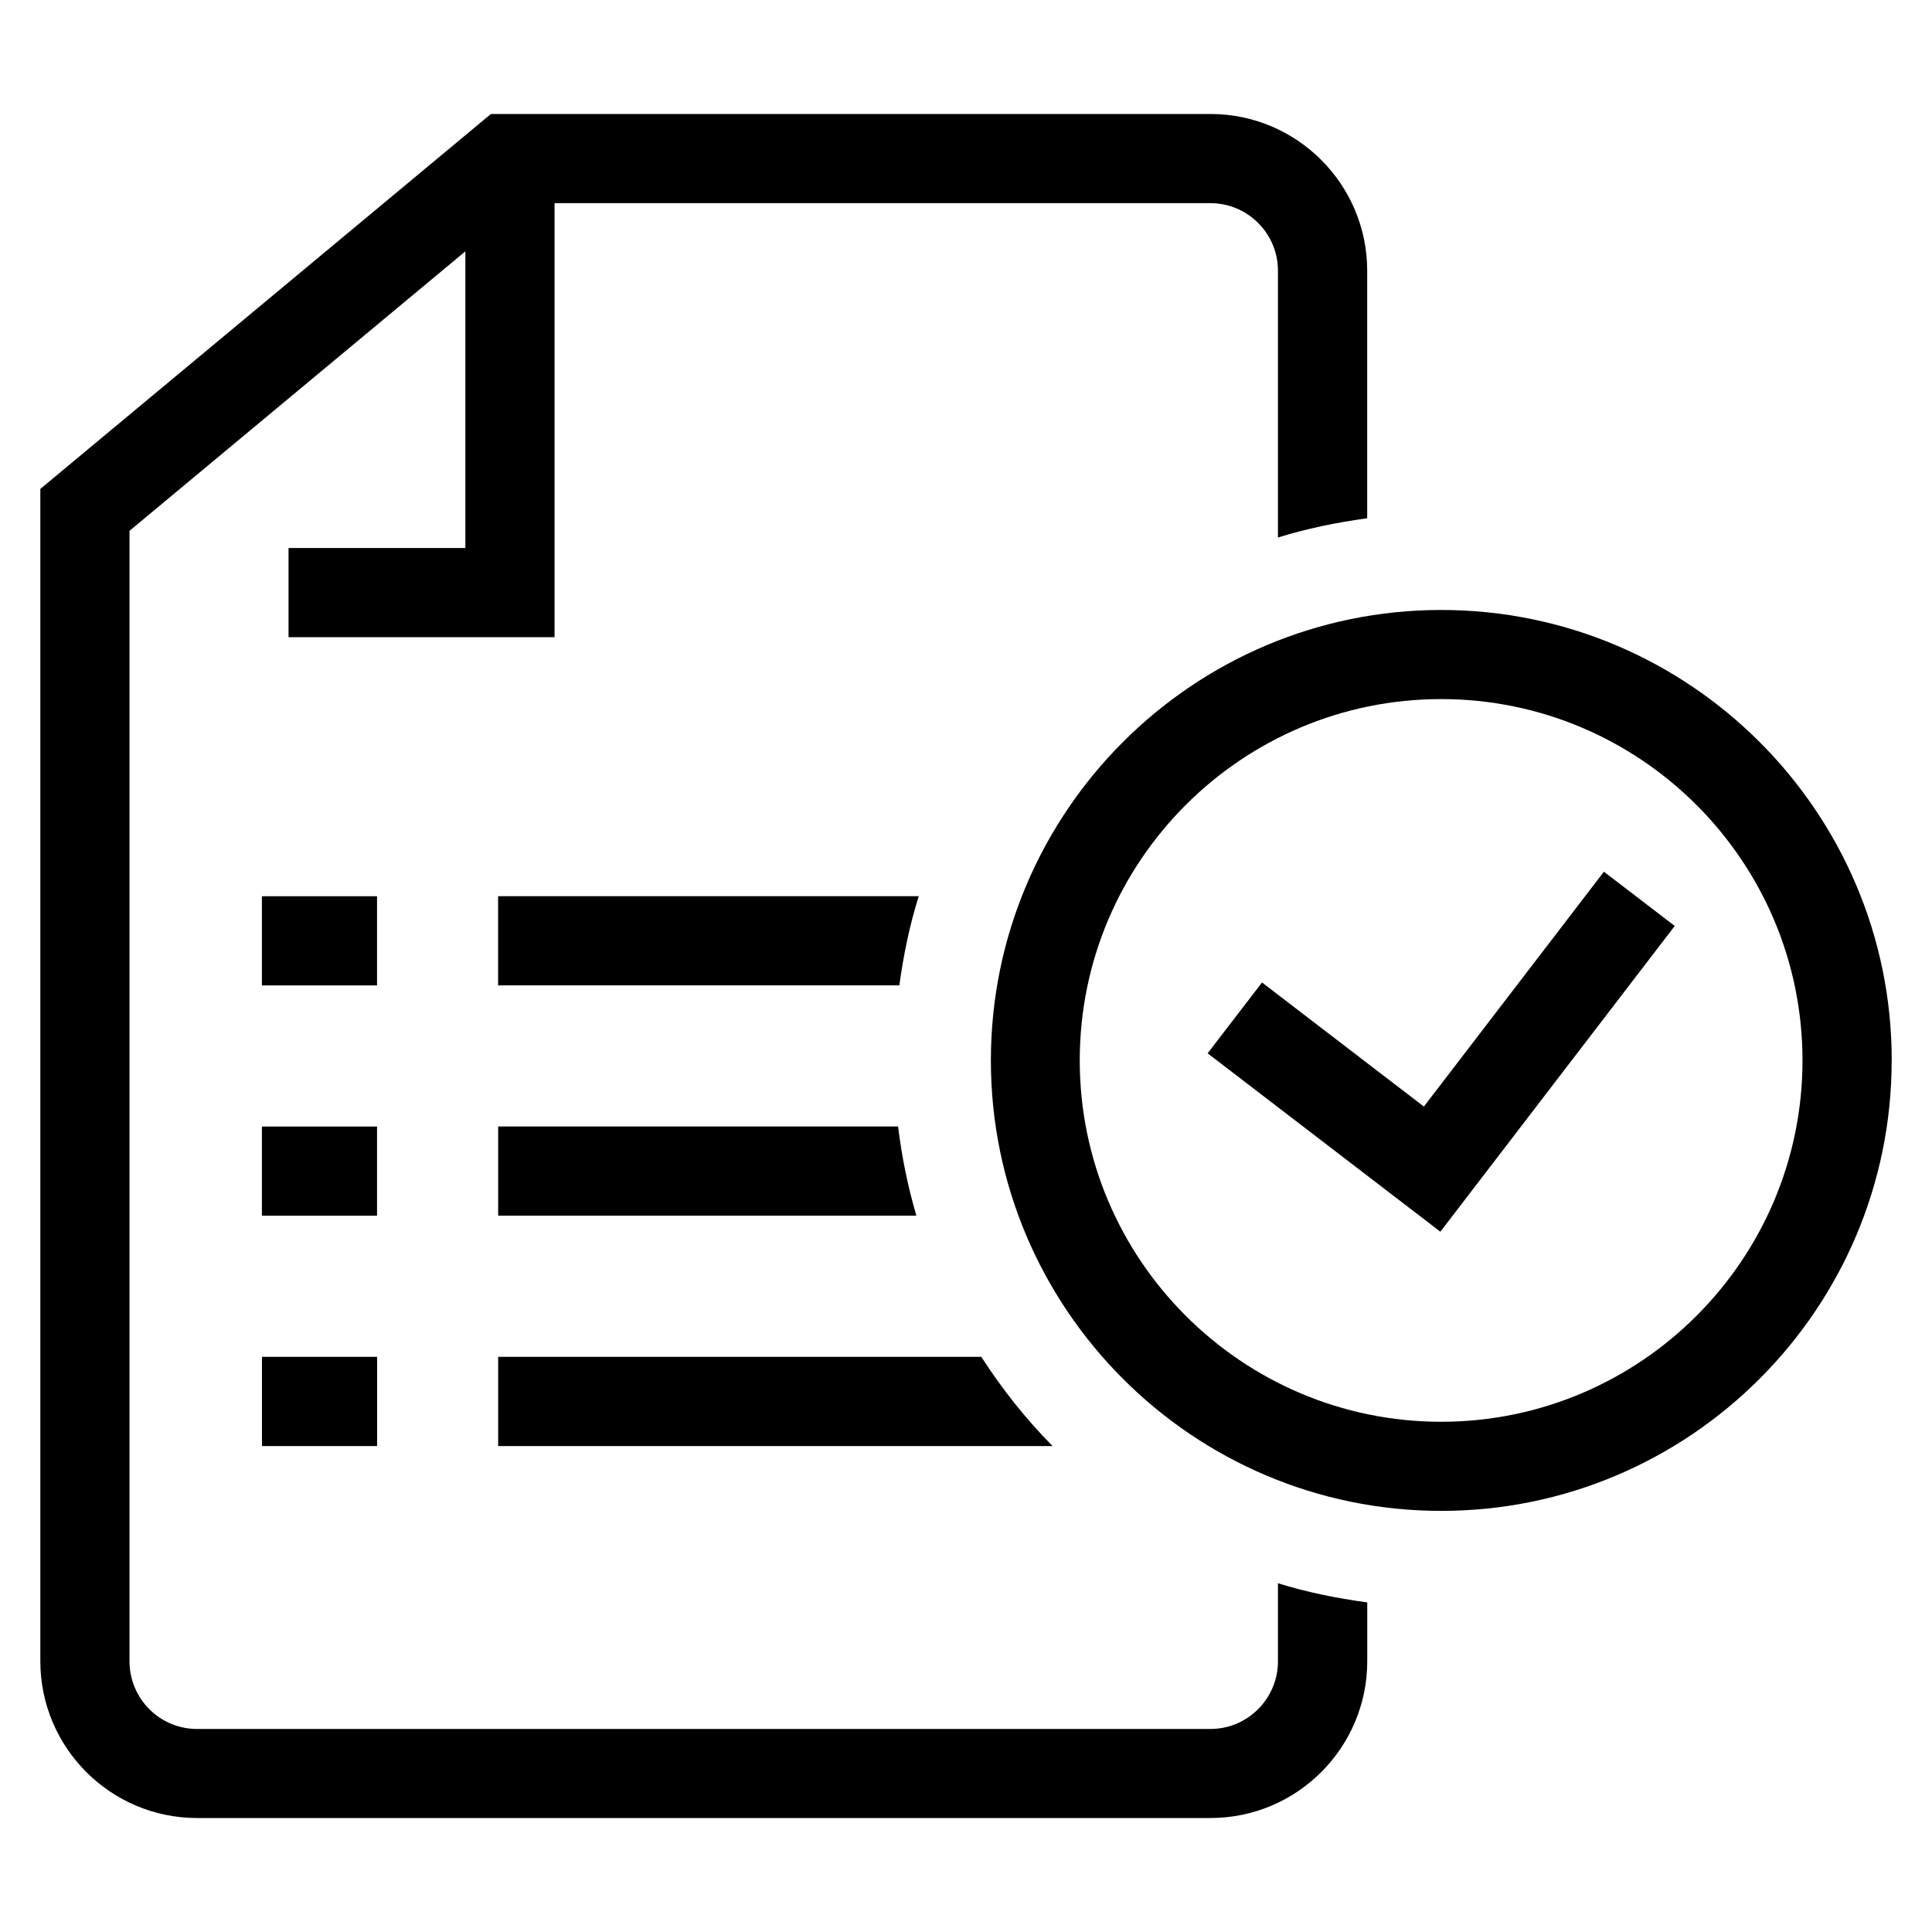
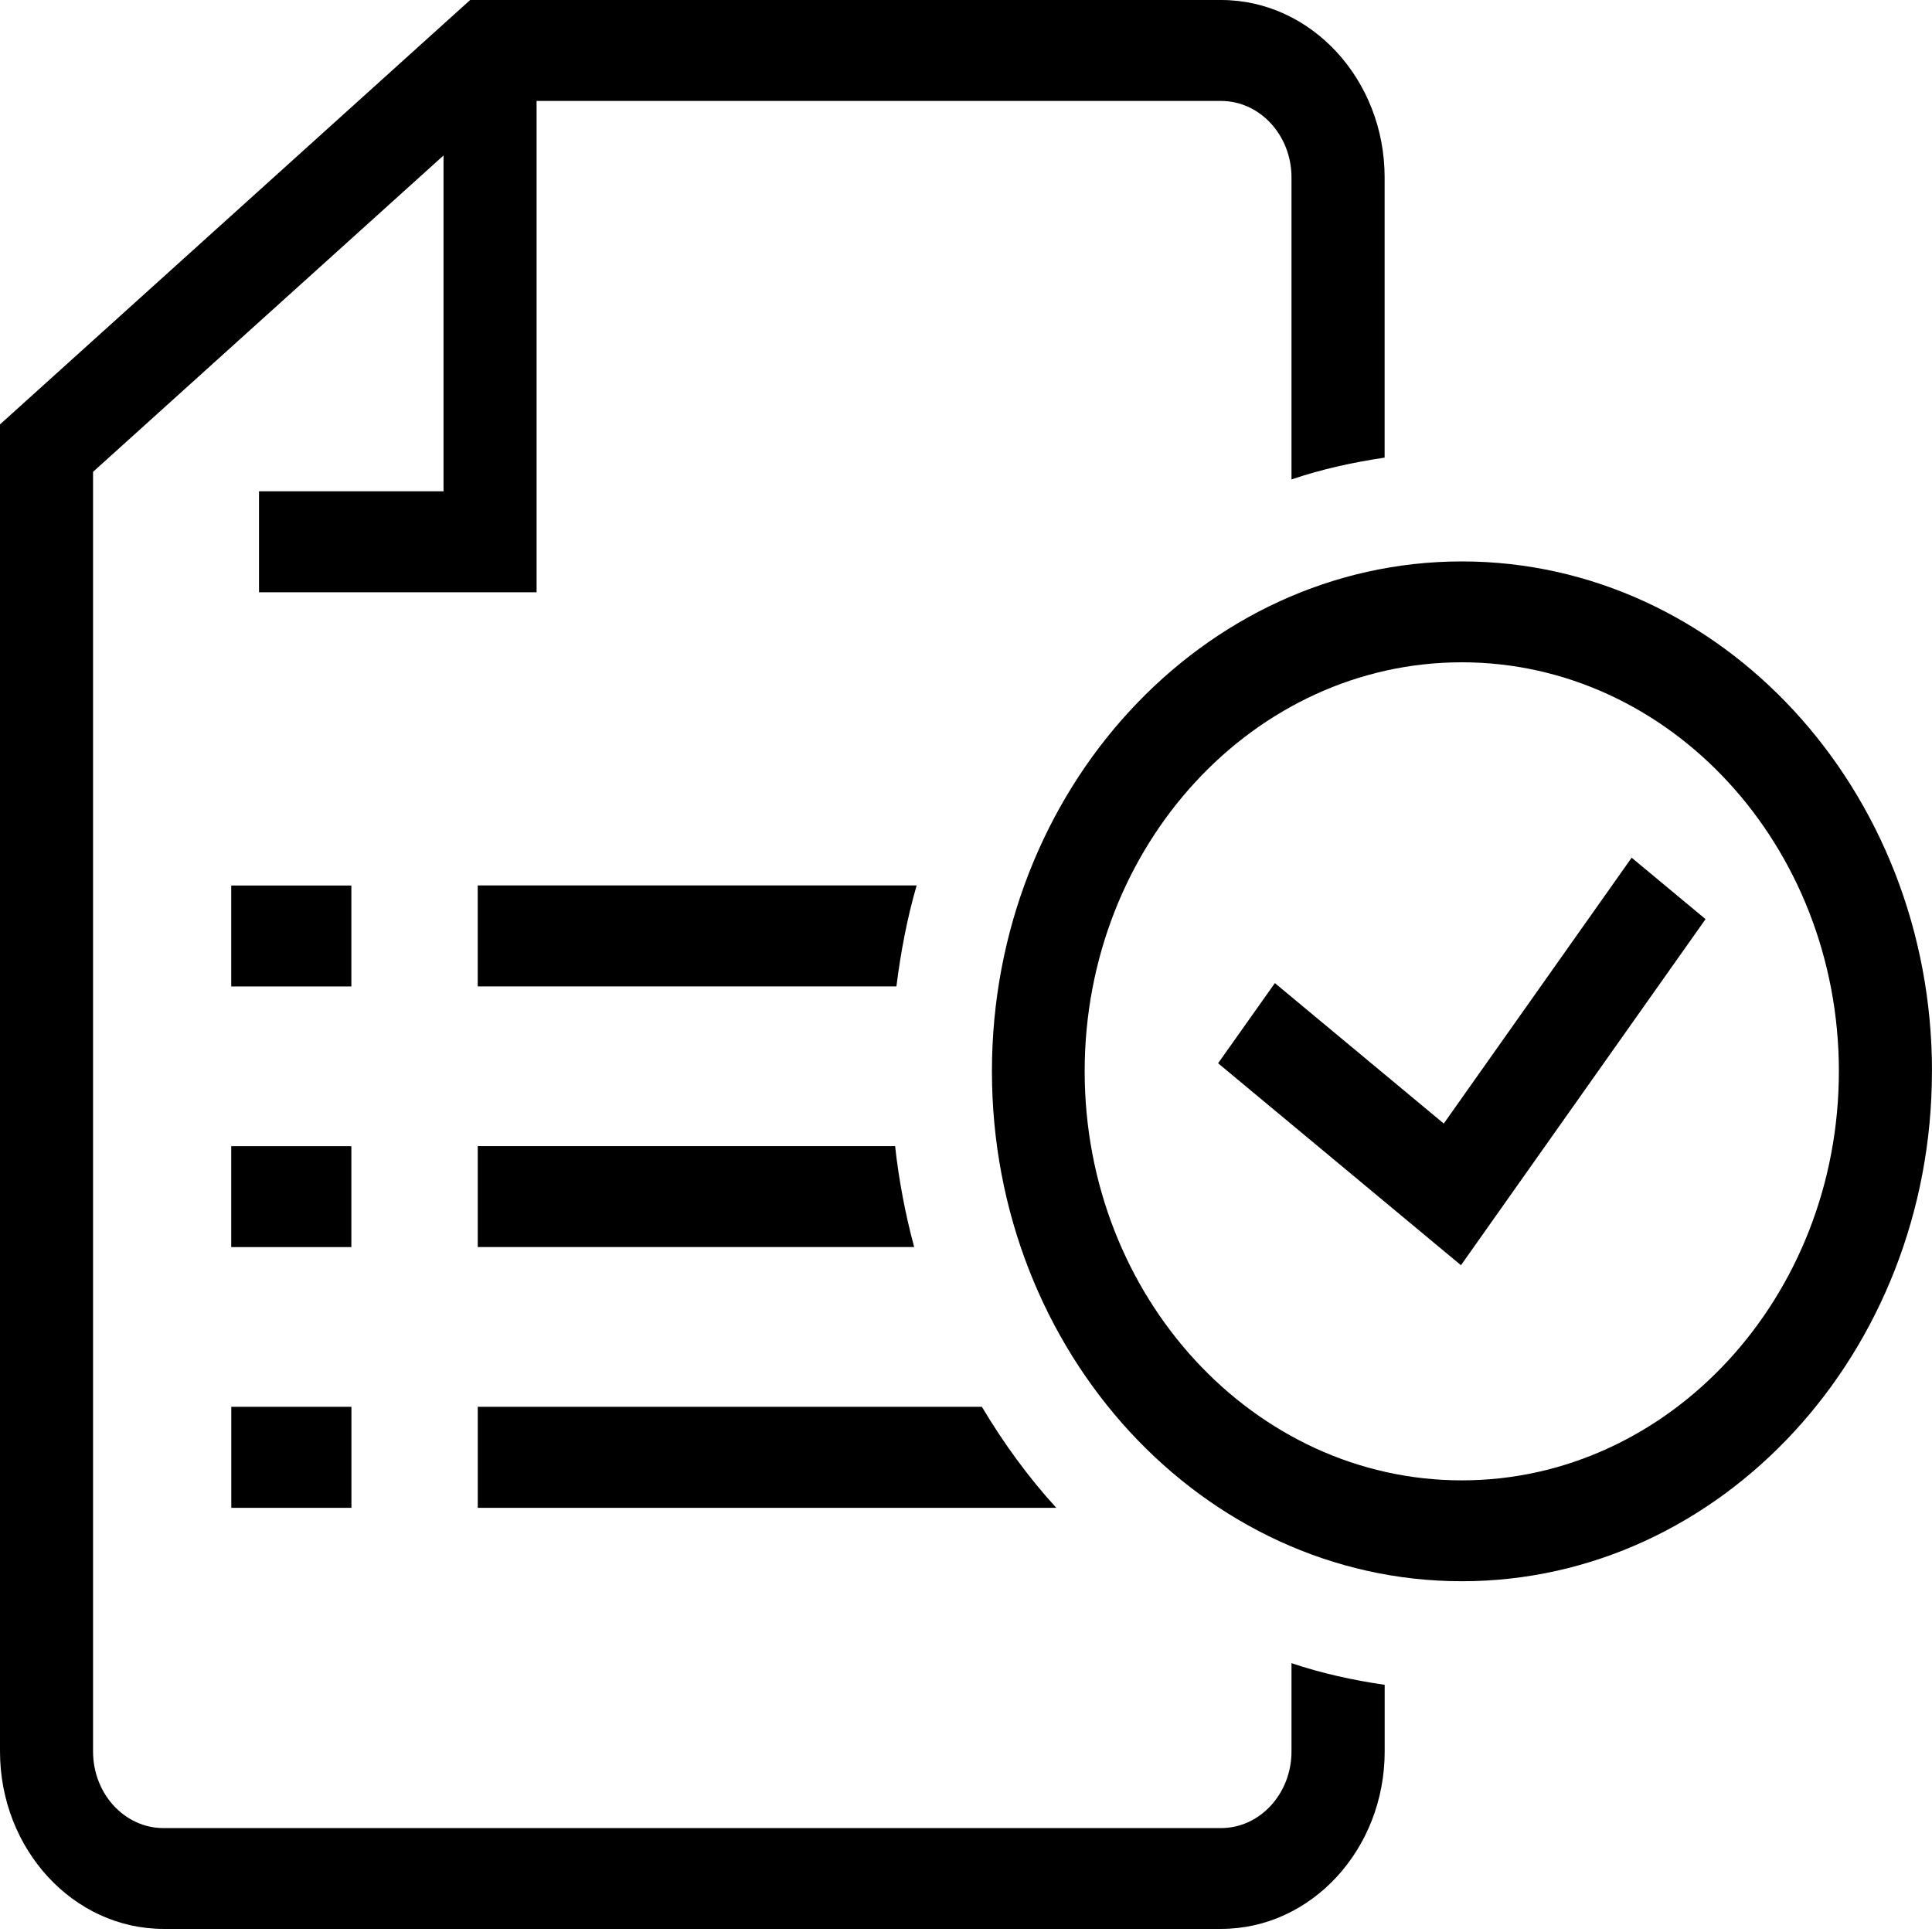
- <svg xmlns="http://www.w3.org/2000/svg" t="1555640763920" class="icon" style="" viewBox="0 0 1024 1024" version="1.1" p-id="1499" width="200" height="200">
-   <defs>
-     <style type="text/css" />
-   </defs>
-   <path d="M264.032 719.136l256.064 0c11.04 17.088 23.584 32.96 37.792 47.296l-293.856 0 0-47.296zM264.032 644.32l221.664 0c-4.48-15.264-7.712-31.04-9.696-47.264l-211.968 0 0 47.264zM264.032 522.272l212.64 0c2.208-16.16 5.472-32.032 10.272-47.264l-222.944 0 0 47.264zM677.344 839.168l0 41.344c0 19.776-16.064 35.872-35.776 35.872l-537.184 0c-19.744 0-35.744-16.096-35.744-35.872l0-599.168 178.016-148.128 0 157.248-93.728 0 0 47.264 140.992 0 0-230.048 347.648 0c19.744 0 35.776 16.096 35.776 35.808l0 141.408c15.232-4.768 31.072-7.968 47.296-10.208l0-131.168c0.032-45.792-37.248-83.104-83.04-83.104l-381.408 0-238.816 198.72 0 621.344c0 45.792 37.248 83.104 83.04 83.104l537.184 0c45.792 0 83.072-37.248 83.072-83.104l0-31.168c-16.224-2.208-32.064-5.408-47.296-10.144l0 0zM199.84 475.04l-61.024 0 0 47.264 61.024 0 0-47.264zM138.848 766.432l61.024 0 0-47.296-61.024 0 0 47.296zM199.84 597.088l-61.024 0 0 47.264 61.024 0 0-47.264zM887.648 490.784l-37.536-28.768-95.424 124.48-85.792-65.76-28.832 37.536 123.36 94.56 124.224-162.048zM1002.656 562.048c0-131.68-107.104-238.752-238.784-238.752-131.616 0-238.688 107.104-238.688 238.752s107.104 238.752 238.688 238.752c131.648 0 238.752-107.072 238.752-238.752l0 0zM955.36 562.048c0 105.536-85.888 191.52-191.52 191.52-105.568 0-191.552-85.92-191.552-191.52s85.824-191.52 191.552-191.52c105.632 0 191.52 85.92 191.52 191.52l0 0z" p-id="1500" />
+ <svg xmlns="http://www.w3.org/2000/svg" width="128" height="128">
+   <path d="M31.652 93.206h33.401c1.44 2.418 3.077 4.663 4.93 6.692h-38.33v-6.692zm0-10.586h28.914a44.8 44.8 0 0 1-1.264-6.688h-27.65v6.688zm0-17.27H59.39c.288-2.286.714-4.532 1.34-6.687H31.65v6.687h.003zm53.913 44.84v5.85c0 2.798-2.095 5.075-4.667 5.075h-70.07c-2.576 0-4.663-2.277-4.663-5.075V31.26l23.22-20.96v22.25H17.16v6.688h18.39V6.688h45.348c2.576 0 4.667 2.277 4.667 5.066v20.009c1.987-.675 4.053-1.128 6.17-1.445v-18.56C91.738 5.28 86.874 0 80.902 0H31.15L0 28.118v87.917c0 6.48 4.859 11.759 10.832 11.759h70.07c5.974 0 10.837-5.27 10.837-11.759v-4.41c-2.117-.312-4.183-.765-6.17-1.435h-.004zM23.279 58.667h-7.96v6.688h7.96v-6.688zm-7.956 41.23h7.96v-6.691h-7.96v6.692zm7.956-23.96h-7.96v6.687h7.96v-6.688zm89.718-15.042l-4.896-4.07-12.447 17.613-11.19-9.305-3.762 5.311 16.091 13.38 16.204-22.929zM128 70.978c0-18.632-13.97-33.782-31.147-33.782-17.168 0-31.135 15.155-31.135 33.782 0 18.628 13.97 33.783 31.135 33.783 17.172 0 31.143-15.15 31.143-33.783H128zm-6.17 0c0 14.933-11.203 27.1-24.981 27.1-13.77 0-24.987-12.158-24.987-27.1 0-14.941 11.195-27.099 24.987-27.099 13.778 0 24.982 12.158 24.982 27.1z" />
</svg>
